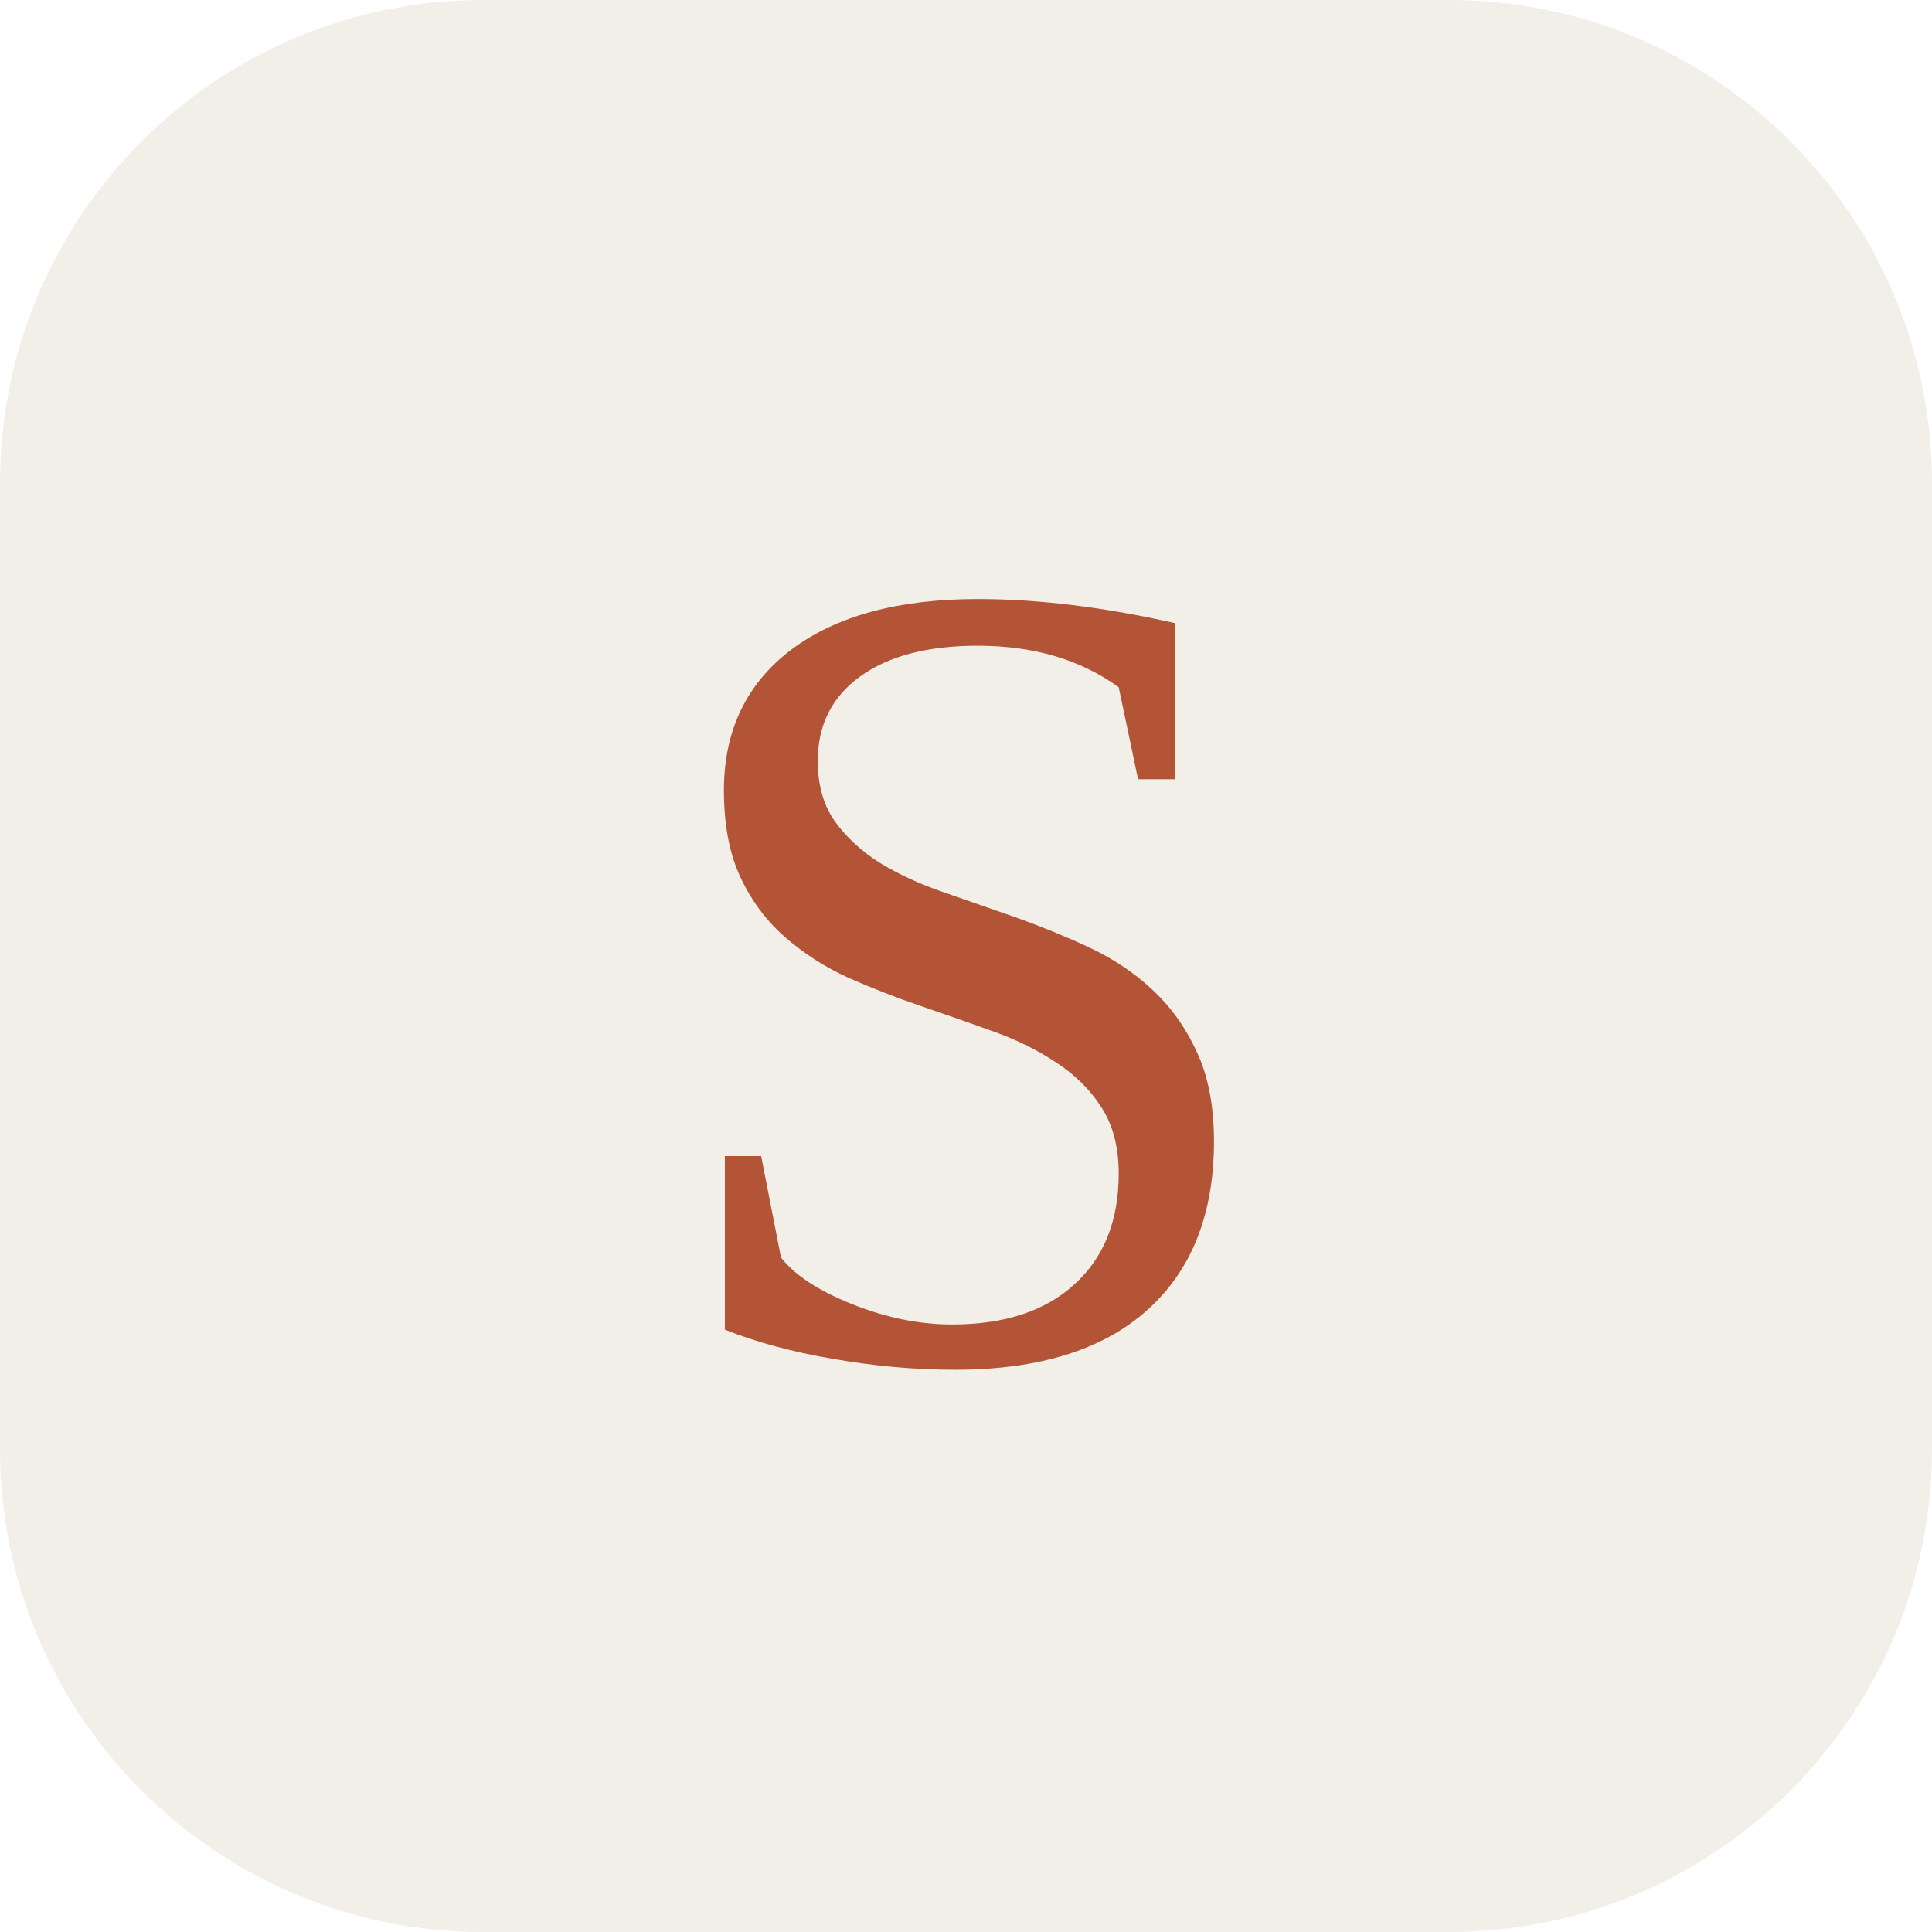
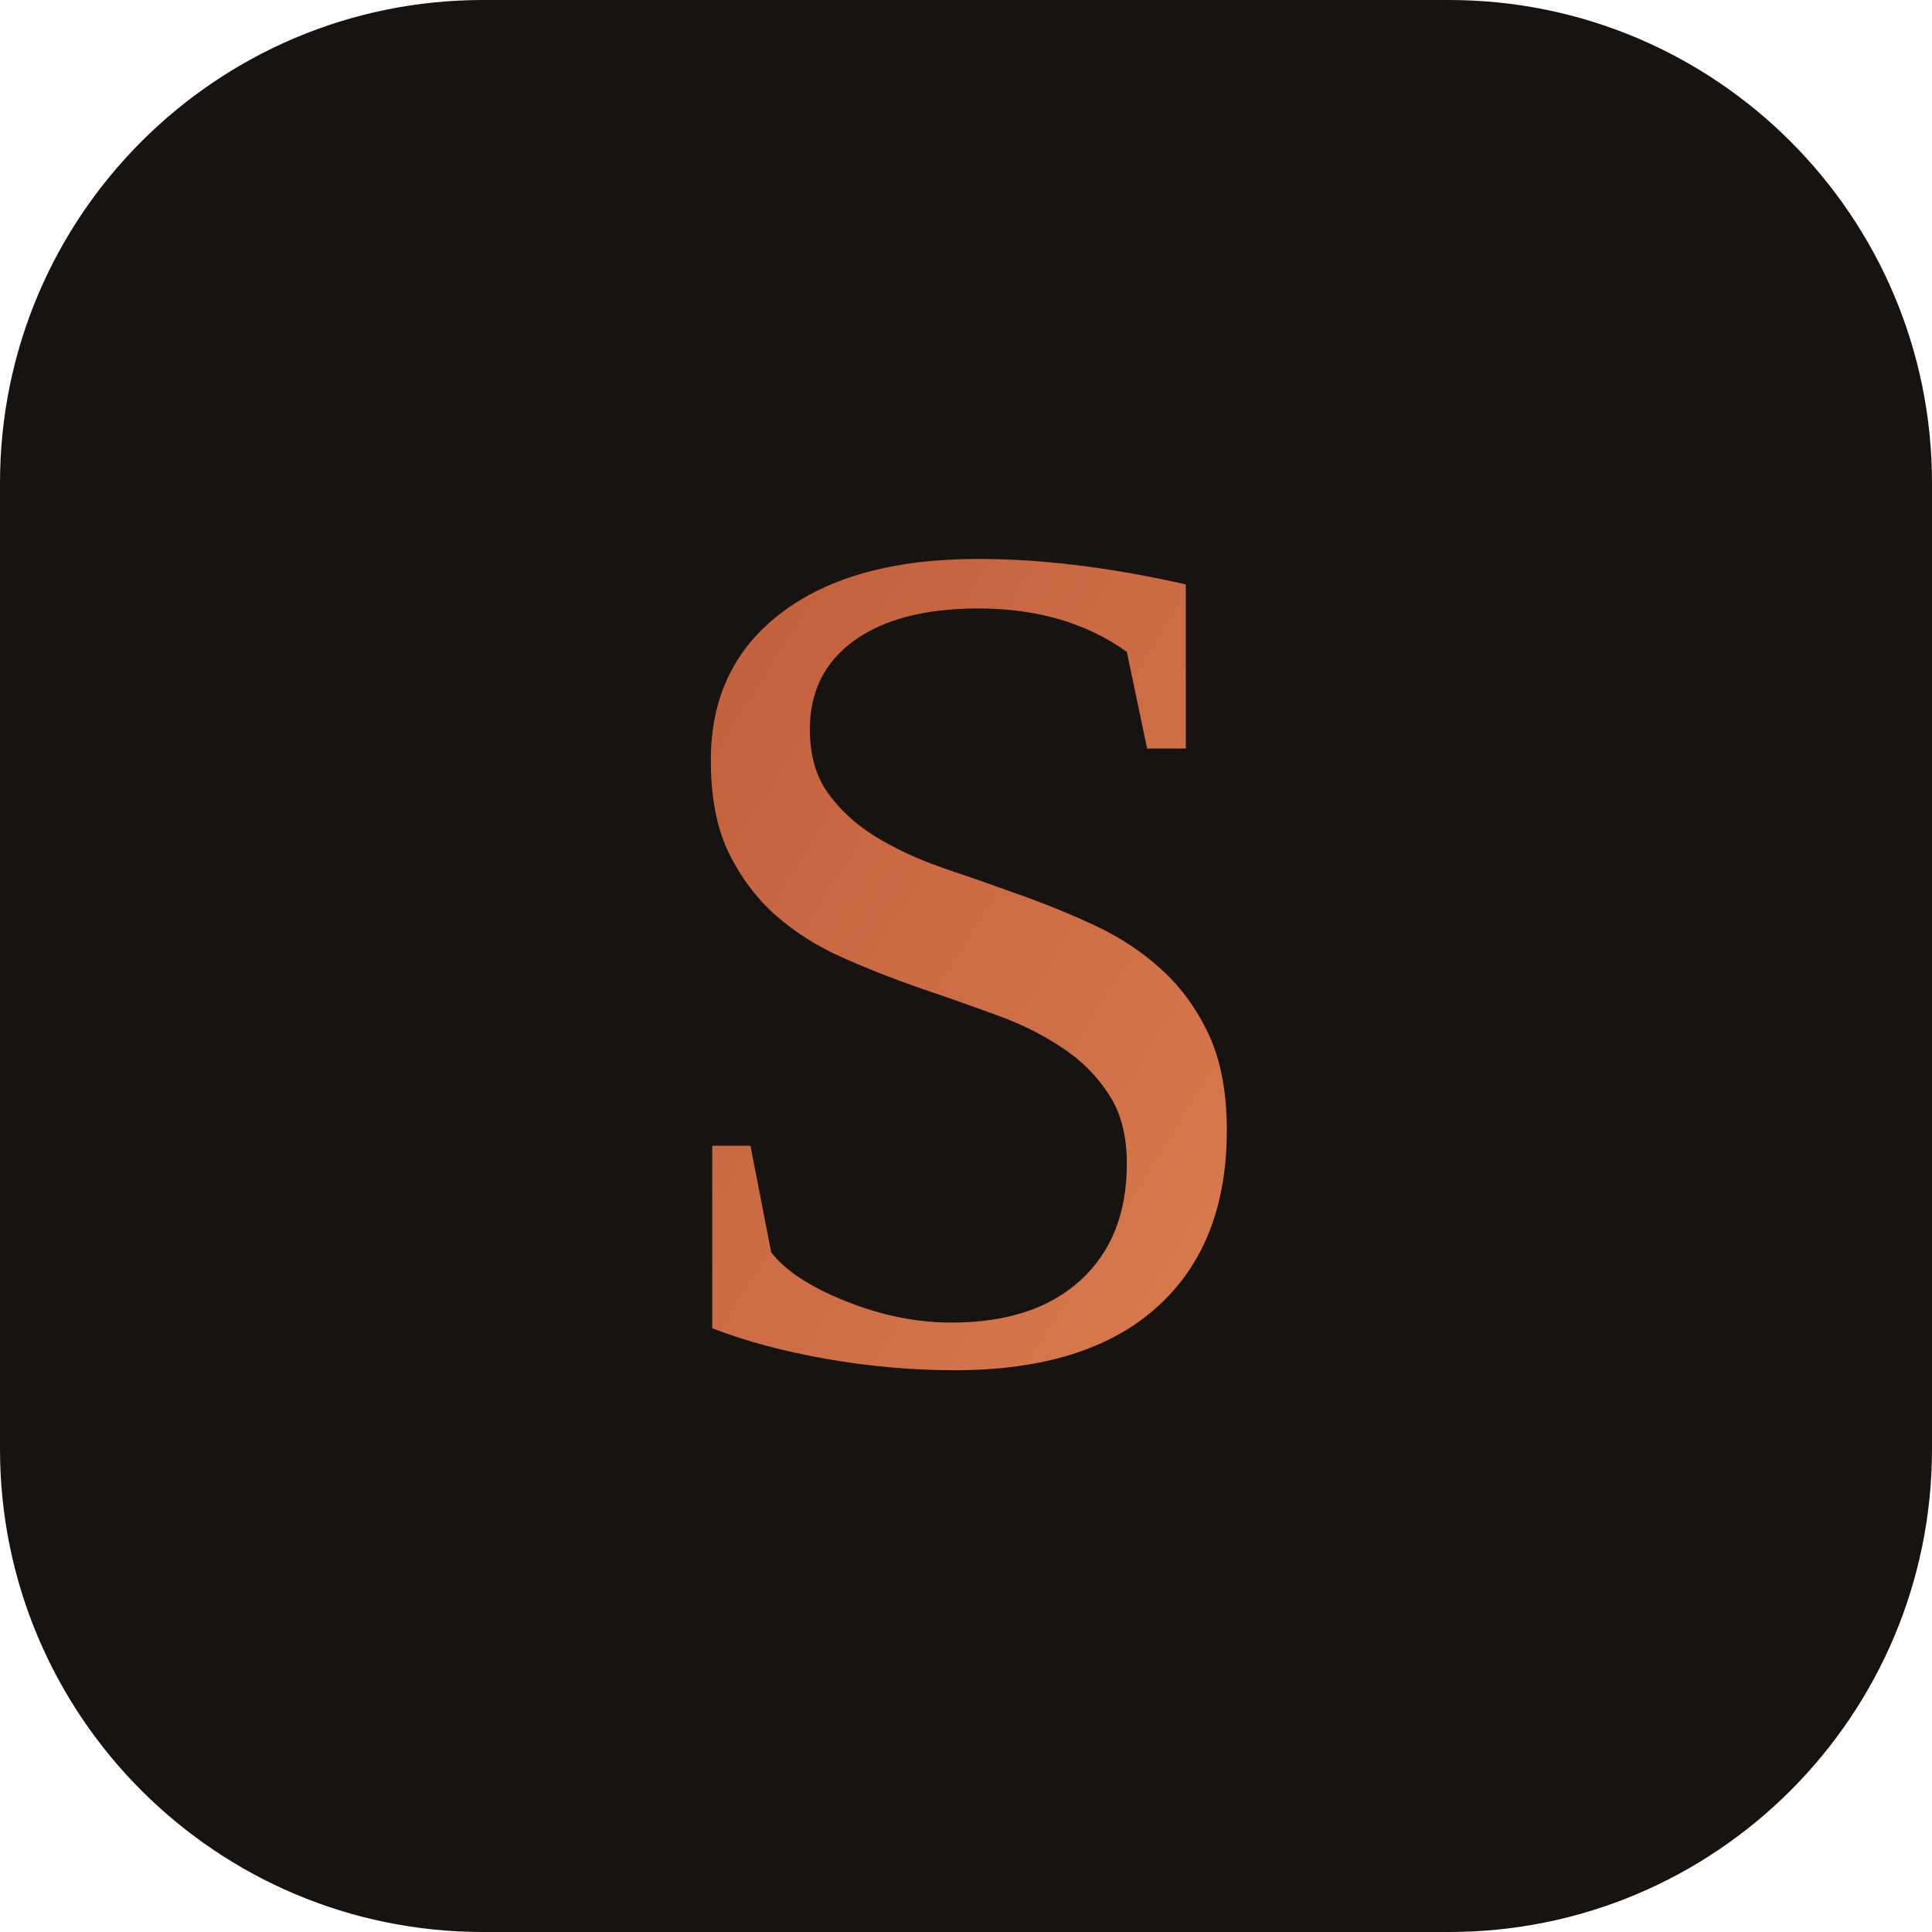
<svg xmlns="http://www.w3.org/2000/svg" viewBox="0 0 64 64">
-   <rect width="64" height="64" rx="16" fill="#f2efe9" />
-   <text x="32" y="45" text-anchor="middle" font-family="Georgia, 'Times New Roman', serif" font-size="38" fill="#b35437">S</text>
+   <defs>
+     <linearGradient id="g" x1="0" y1="0" x2="1" y2="1">
+       <stop offset="0" stop-color="#c15f3c" />
+       <stop offset="1" stop-color="#d97a4e" />
+     </linearGradient>
+   </defs>
+   <rect width="64" height="64" rx="16" fill="#171310" />
+   <text x="32" y="45" text-anchor="middle" font-family="Georgia, 'Times New Roman', serif" font-size="40" fill="url(#g)">S</text>
</svg>
